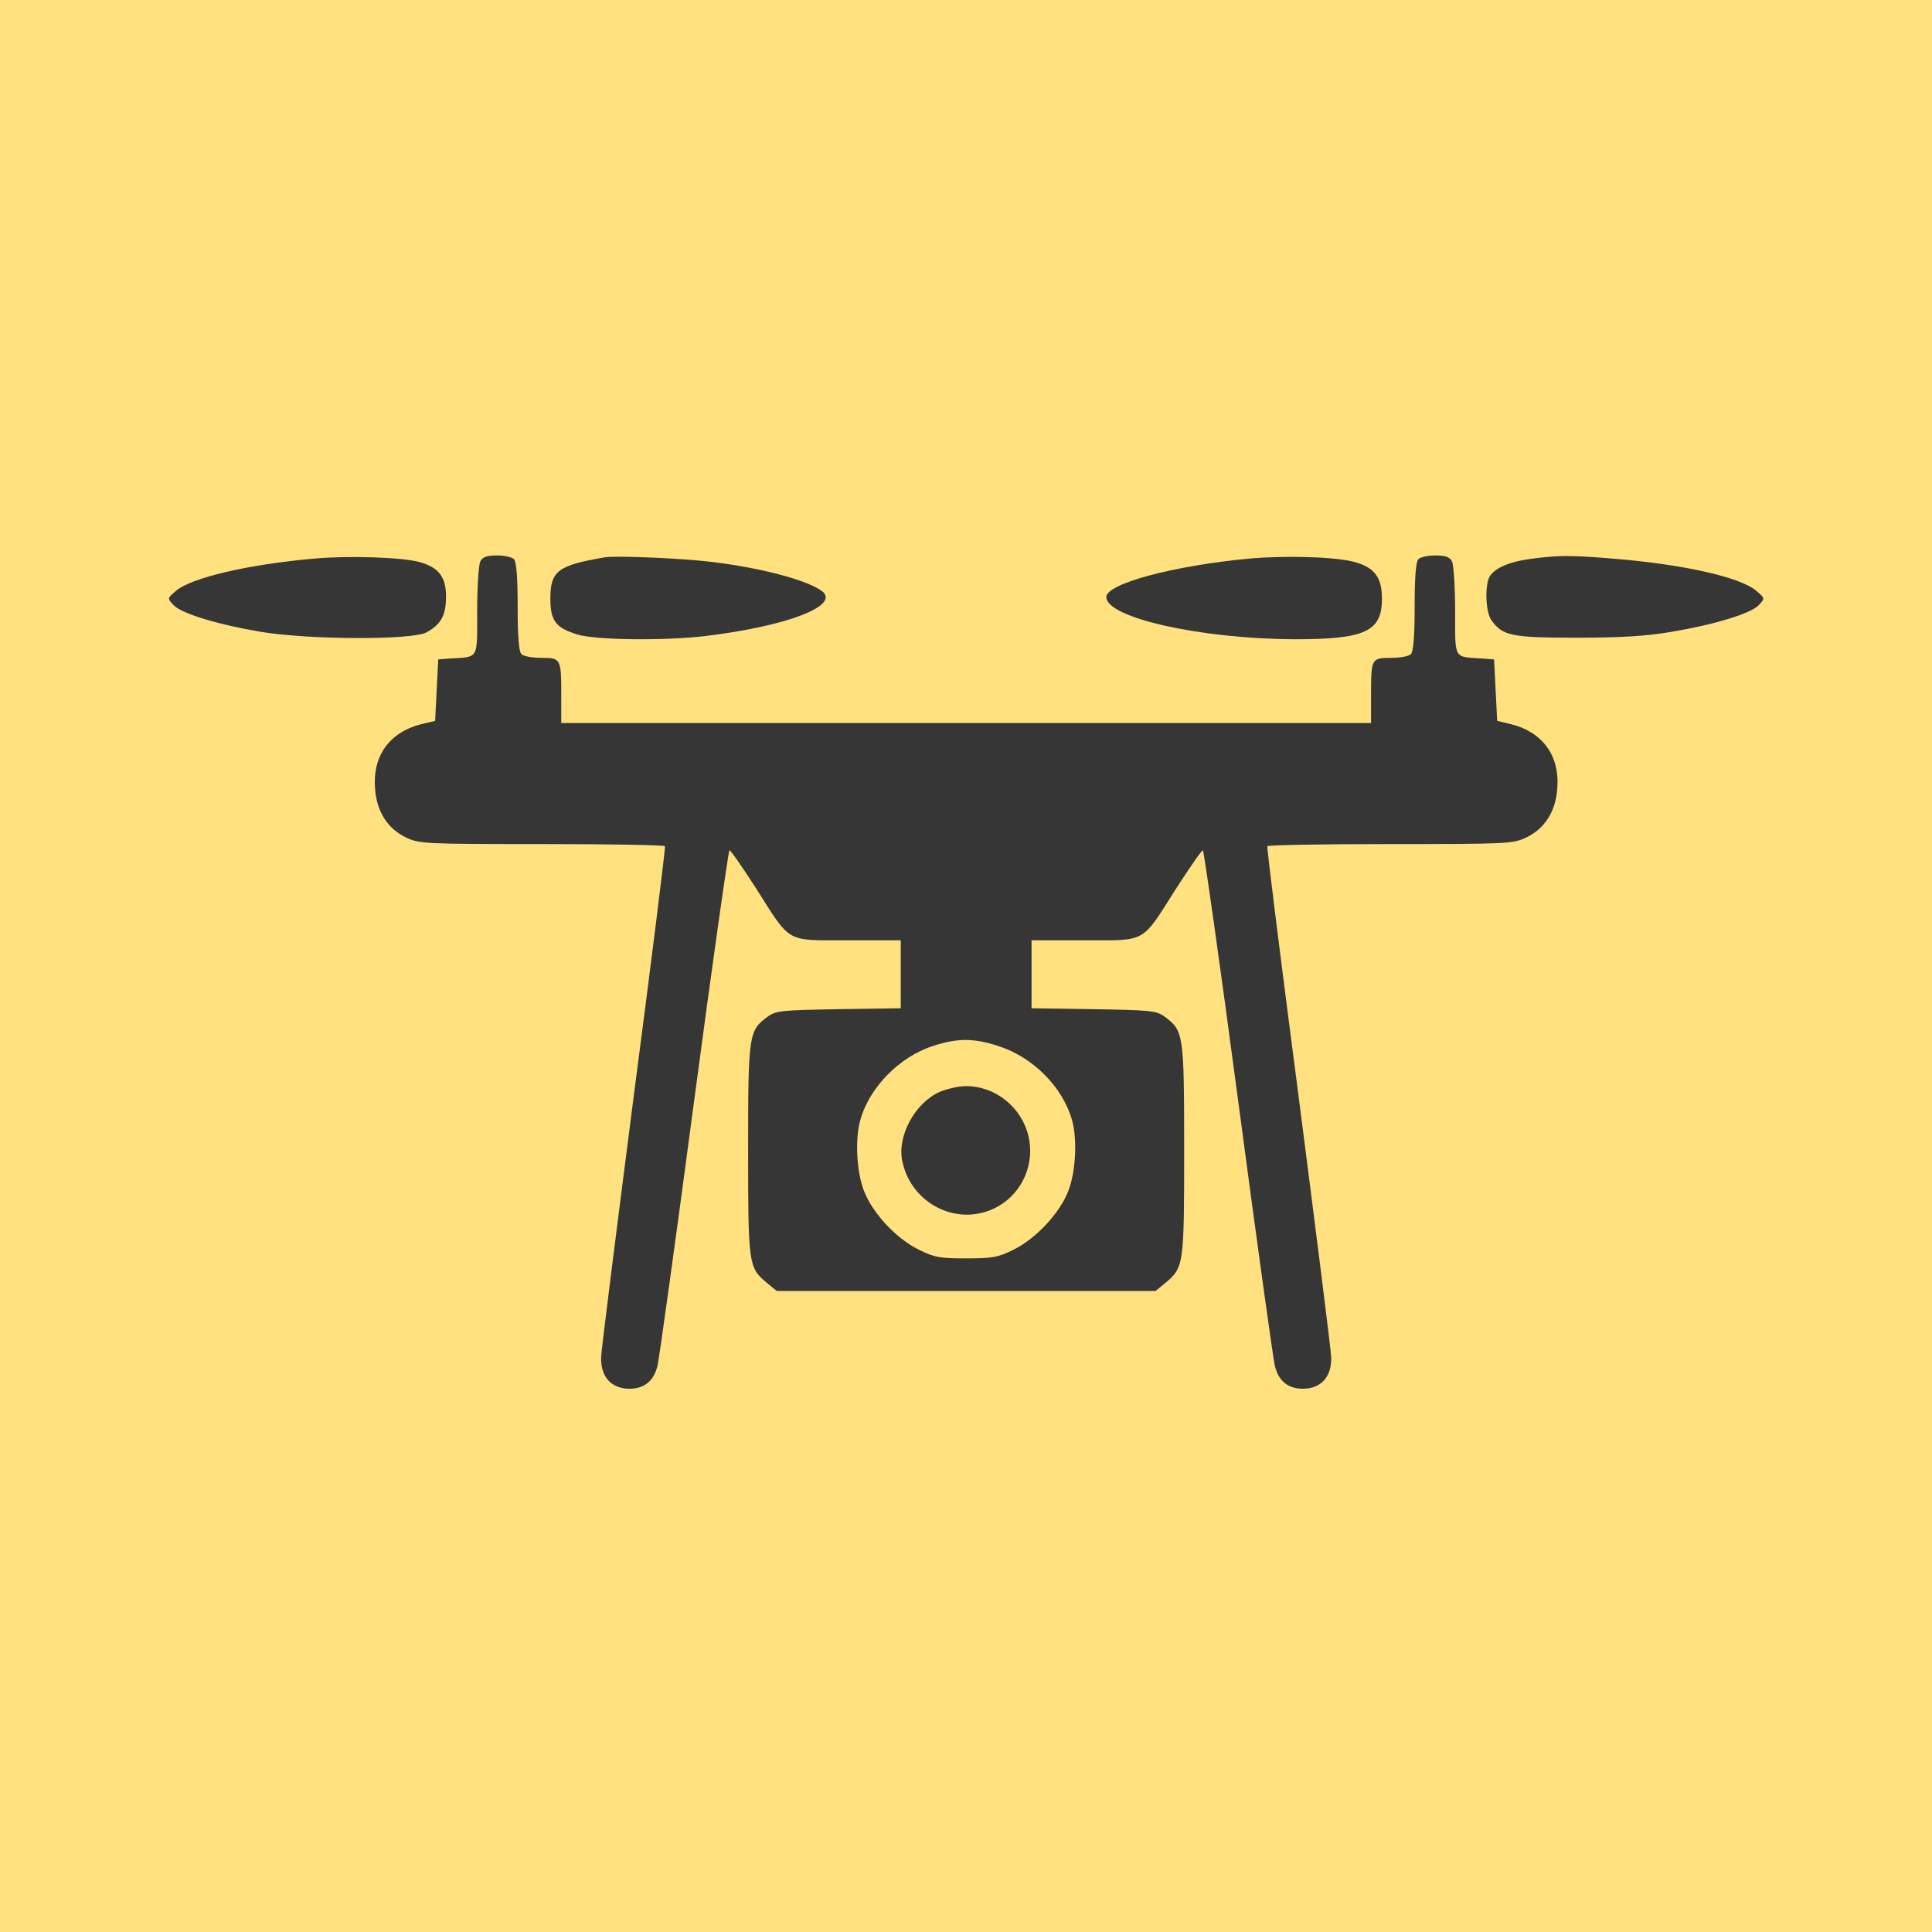
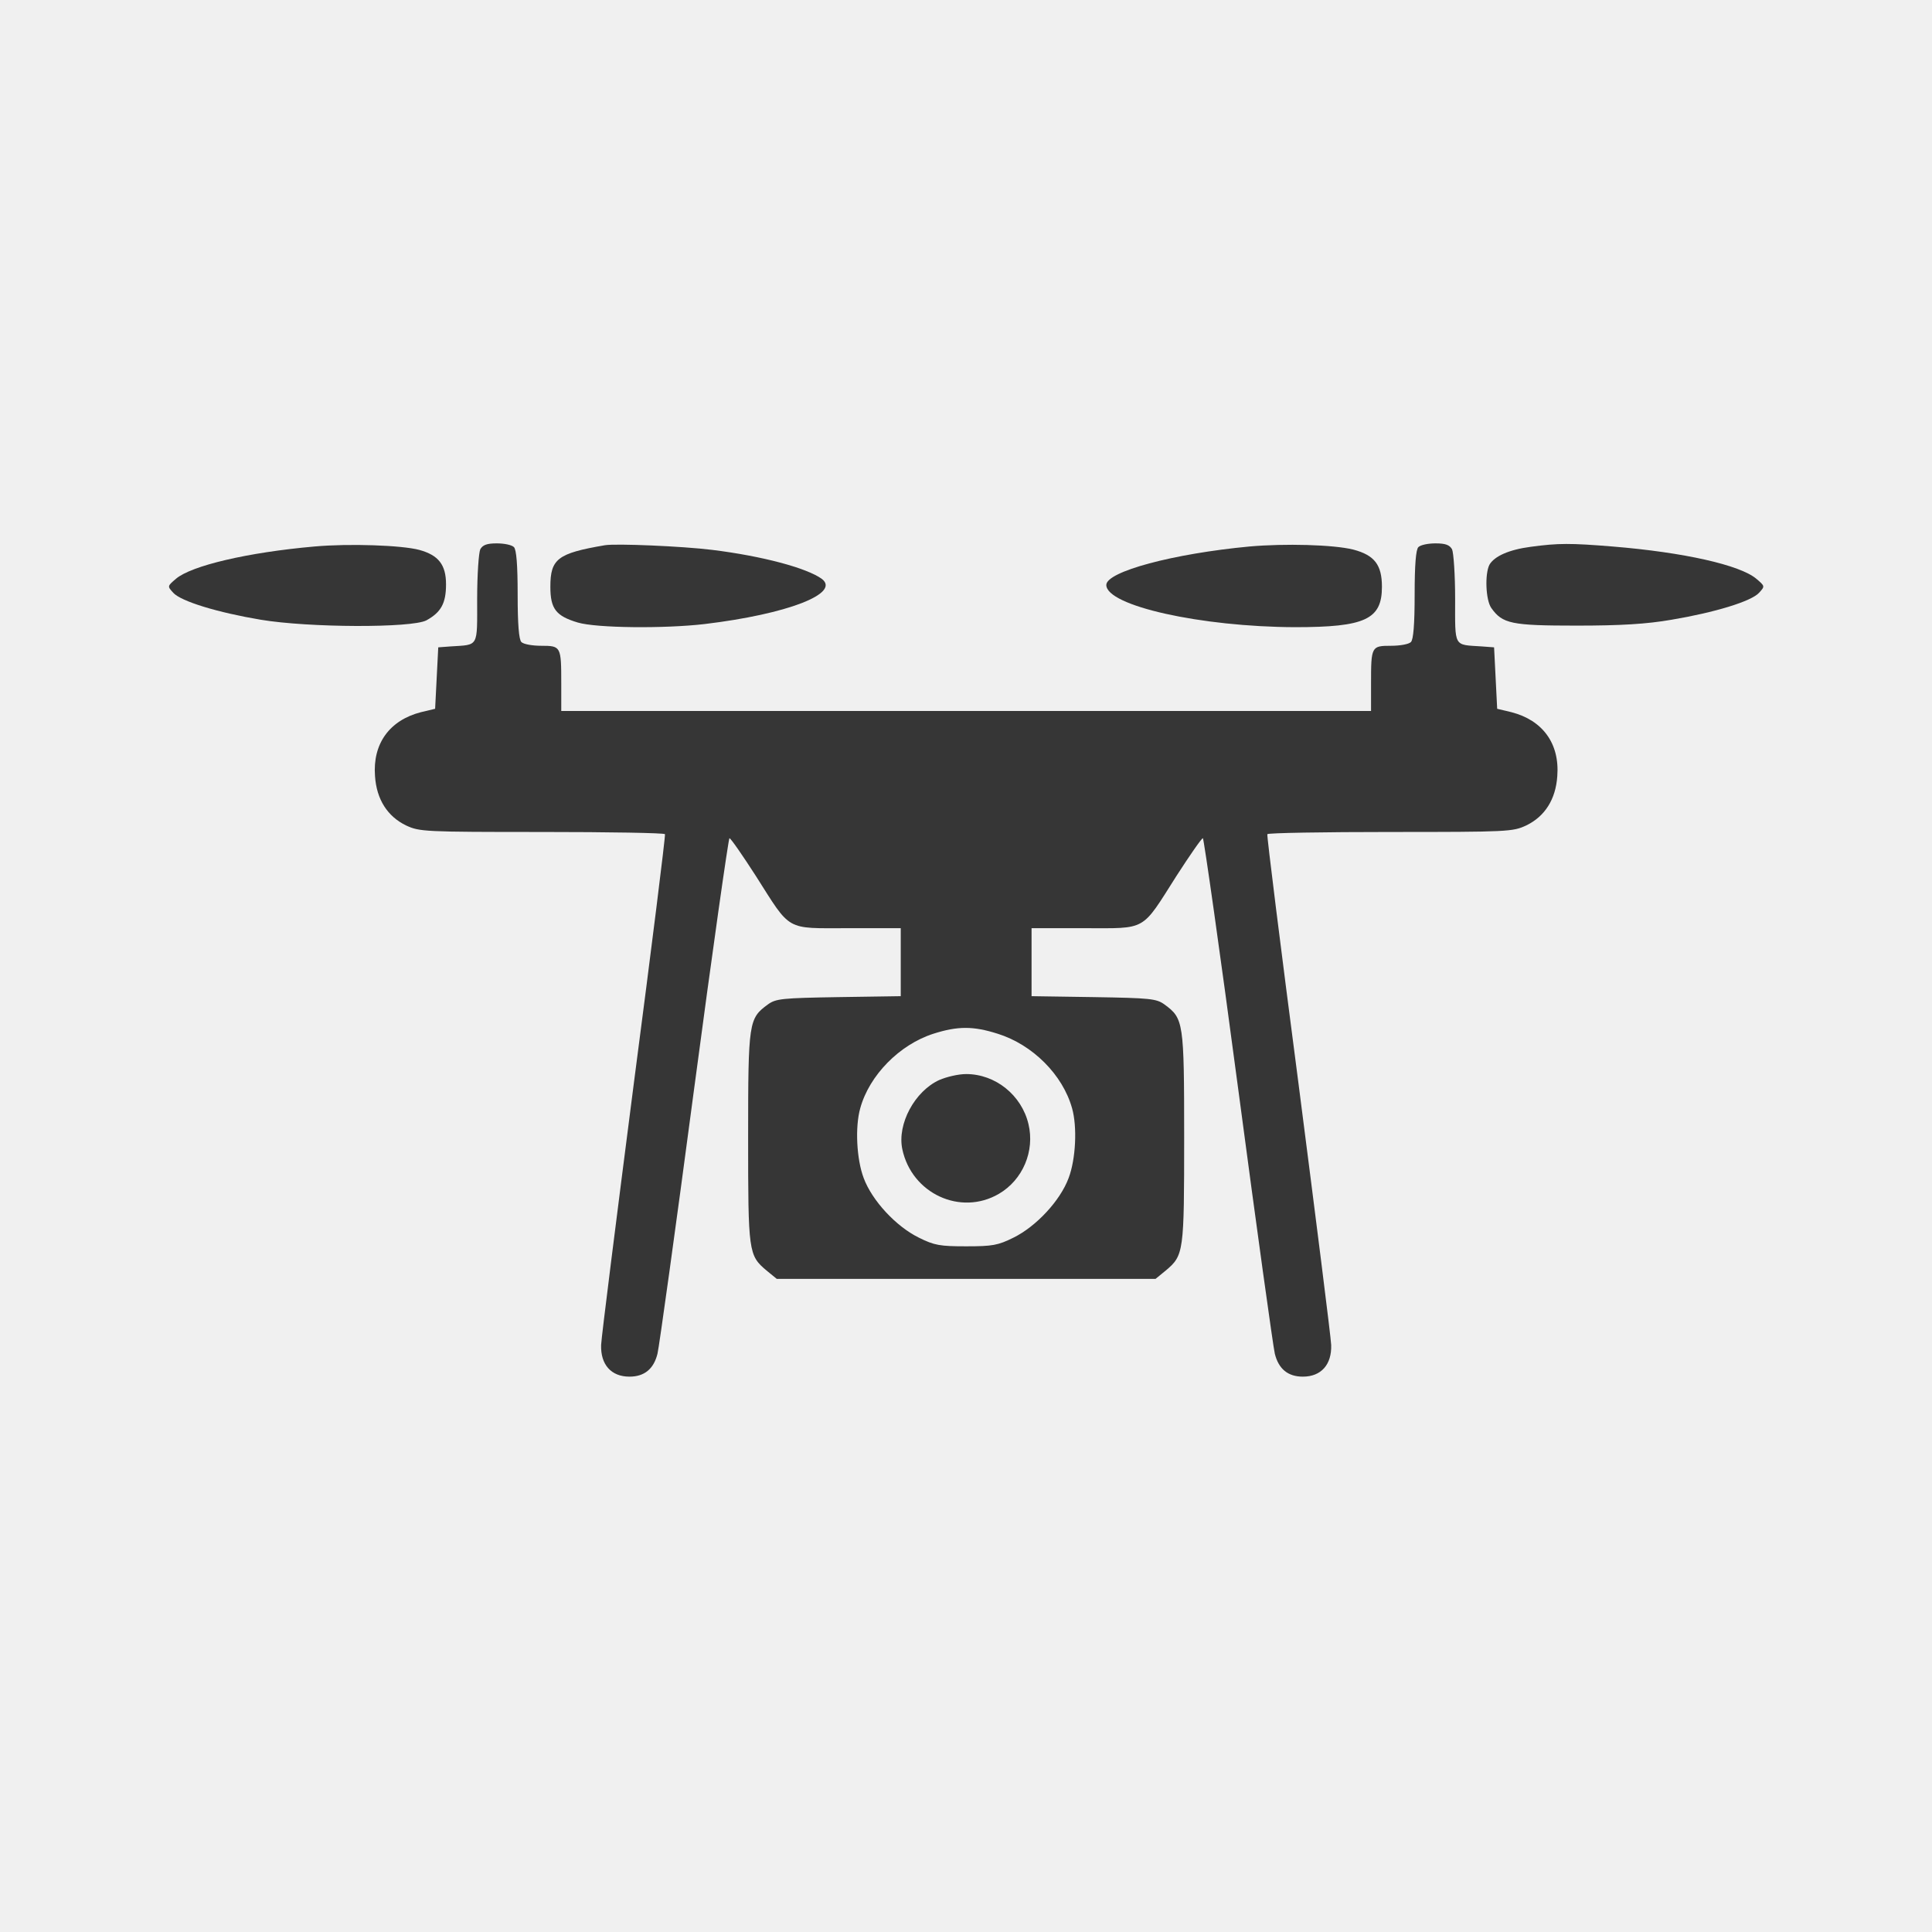
<svg xmlns="http://www.w3.org/2000/svg" width="160" height="160" viewBox="0 0 160 160" fill="none">
-   <rect width="160" height="160" fill="#E5E5E5" />
-   <rect width="1440" height="3131" transform="translate(-1140 -820)" fill="white" />
-   <rect width="160" height="160" fill="#FFE17F" />
-   <path d="M26.052 46.258C20.507 46.745 15.838 47.851 14.575 48.93C13.853 49.547 13.853 49.547 14.343 50.087C14.987 50.806 18.056 51.731 21.59 52.323C25.588 52.991 34.1 53.016 35.314 52.374C36.526 51.706 36.938 50.961 36.938 49.393C36.938 47.774 36.319 46.977 34.72 46.54C33.274 46.154 28.942 46 26.052 46.258Z" fill="#363636" />
-   <path d="M39.775 46.488C39.645 46.772 39.516 48.596 39.516 50.6C39.516 54.661 39.672 54.378 37.324 54.533L36.294 54.61L36.035 59.699L34.849 59.982C32.27 60.65 30.85 62.577 31.057 65.276C31.185 67.203 32.088 68.617 33.636 69.363C34.745 69.876 35.105 69.901 44.882 69.901C50.427 69.901 55.019 69.98 55.07 70.082C55.121 70.21 53.961 79.489 52.491 90.721C51.046 101.951 49.808 111.718 49.782 112.387C49.731 114.004 50.608 115.008 52.13 115.008C53.367 115.008 54.142 114.366 54.451 113.106C54.581 112.593 55.947 102.773 57.469 91.285C58.991 79.822 60.332 70.416 60.41 70.416C60.513 70.416 61.493 71.829 62.602 73.552C65.542 78.178 65.001 77.869 70.237 77.869H74.596V83.499L69.463 83.576C64.743 83.653 64.253 83.703 63.582 84.191C62.009 85.348 61.957 85.606 61.957 95.168C61.957 104.702 61.983 104.96 63.479 106.217L64.33 106.913H95.696L96.546 106.217C98.042 104.96 98.067 104.702 98.067 95.168C98.067 85.606 98.016 85.348 96.444 84.191C95.773 83.703 95.283 83.653 90.562 83.576L85.43 83.499V77.869H89.79C95.024 77.869 94.483 78.178 97.423 73.552C98.534 71.829 99.513 70.416 99.617 70.416C99.693 70.416 101.036 79.822 102.556 91.285C104.079 102.773 105.446 112.593 105.575 113.106C105.884 114.366 106.657 115.008 107.896 115.008C109.418 115.008 110.295 114.004 110.243 112.387C110.217 111.718 108.979 101.951 107.534 90.721C106.065 79.489 104.903 70.21 104.956 70.082C105.006 69.98 109.597 69.901 115.145 69.901C124.921 69.901 125.281 69.876 126.389 69.363C127.937 68.617 128.839 67.203 128.968 65.276C129.175 62.577 127.757 60.65 125.177 59.982L123.99 59.699L123.734 54.61L122.702 54.533C120.355 54.378 120.508 54.661 120.508 50.6C120.508 48.596 120.38 46.772 120.252 46.488C120.045 46.128 119.709 46 118.884 46C118.265 46 117.646 46.128 117.464 46.309C117.258 46.514 117.155 47.774 117.155 50.241C117.155 52.708 117.052 53.968 116.845 54.173C116.666 54.352 115.944 54.481 115.196 54.481C113.57 54.481 113.544 54.533 113.544 57.591V59.878H46.481V57.591C46.481 54.533 46.456 54.481 44.831 54.481C44.082 54.481 43.361 54.352 43.18 54.173C42.973 53.968 42.87 52.708 42.87 50.241C42.87 47.774 42.767 46.514 42.561 46.309C42.38 46.128 41.76 46 41.142 46C40.317 46 39.981 46.129 39.775 46.488ZM82.617 86.608C85.506 87.507 88.009 90.001 88.783 92.776C89.222 94.319 89.093 96.992 88.499 98.56C87.803 100.435 85.814 102.569 83.934 103.495C82.644 104.137 82.18 104.214 80.013 104.214C77.846 104.214 77.382 104.137 76.092 103.495C74.208 102.569 72.223 100.435 71.526 98.56C70.934 96.992 70.804 94.319 71.243 92.776C71.991 90.053 74.492 87.507 77.304 86.608C79.317 85.966 80.605 85.966 82.617 86.608Z" fill="#363636" />
-   <path d="M77.794 90.438C75.757 91.363 74.287 94.087 74.725 96.168C75.499 99.845 79.548 101.721 82.721 99.87C84.706 98.712 85.712 96.323 85.172 94.087C84.604 91.696 82.438 89.949 80.013 89.949C79.367 89.949 78.387 90.181 77.794 90.438Z" fill="#363636" />
-   <path d="M50.092 46.154C46.172 46.822 45.579 47.285 45.579 49.598C45.579 51.423 46.043 52.014 47.847 52.554C49.397 53.016 55.019 53.068 58.347 52.682C65.208 51.86 69.669 50.138 68.046 48.93C66.78 48.03 63.143 47.054 58.991 46.54C56.516 46.232 50.995 46 50.092 46.154Z" fill="#363636" />
-   <path d="M103.484 46.258C97.165 46.848 91.62 48.339 91.62 49.444C91.62 51.166 99.461 52.914 107.25 52.94C113.054 52.94 114.446 52.297 114.446 49.598C114.446 47.774 113.827 46.977 112.073 46.514C110.424 46.103 106.398 46 103.484 46.258Z" fill="#363636" />
-   <path d="M126.776 46.283C124.996 46.514 123.758 47.054 123.346 47.774C122.959 48.544 123.036 50.678 123.5 51.346C124.428 52.657 125.152 52.811 130.568 52.811C134.23 52.811 136.37 52.682 138.435 52.323C141.969 51.731 145.038 50.806 145.683 50.087C146.173 49.547 146.173 49.547 145.45 48.93C144.109 47.799 139.492 46.745 133.534 46.258C130.053 45.975 129.046 45.975 126.776 46.283Z" fill="#363636" />
+   <path d="M26.052 45.258C20.507 45.745 15.838 46.851 14.575 47.93C13.853 48.547 13.853 48.547 14.343 49.087C14.987 49.806 18.056 50.731 21.59 51.323C25.588 51.991 34.1 52.016 35.314 51.374C36.526 50.706 36.938 49.961 36.938 48.393C36.938 46.774 36.319 45.977 34.72 45.54C33.274 45.154 28.942 45 26.052 45.258Z" fill="#363636" />
+   <path d="M39.775 45.488C39.645 45.772 39.516 47.596 39.516 49.6C39.516 53.661 39.672 53.378 37.324 53.533L36.294 53.61L36.035 58.699L34.849 58.982C32.27 59.65 30.85 61.577 31.057 64.276C31.185 66.203 32.088 67.617 33.636 68.363C34.745 68.876 35.105 68.901 44.882 68.901C50.427 68.901 55.019 68.98 55.07 69.082C55.121 69.21 53.961 78.489 52.491 89.721C51.046 100.951 49.808 110.718 49.782 111.387C49.731 113.004 50.608 114.008 52.13 114.008C53.367 114.008 54.142 113.366 54.451 112.106C54.581 111.593 55.947 101.773 57.469 90.285C58.991 78.822 60.332 69.416 60.41 69.416C60.513 69.416 61.493 70.829 62.602 72.552C65.542 77.178 65.001 76.869 70.237 76.869H74.596V82.499L69.463 82.576C64.743 82.653 64.253 82.703 63.582 83.191C62.009 84.348 61.957 84.606 61.957 94.168C61.957 103.702 61.983 103.96 63.479 105.217L64.33 105.913H95.696L96.546 105.217C98.042 103.96 98.067 103.702 98.067 94.168C98.067 84.606 98.016 84.348 96.444 83.191C95.773 82.703 95.283 82.653 90.562 82.576L85.43 82.499V76.869H89.79C95.024 76.869 94.483 77.178 97.423 72.552C98.534 70.829 99.513 69.416 99.617 69.416C99.693 69.416 101.036 78.822 102.556 90.285C104.079 101.773 105.446 111.593 105.575 112.106C105.884 113.366 106.657 114.008 107.896 114.008C109.418 114.008 110.295 113.004 110.243 111.387C110.217 110.718 108.979 100.951 107.534 89.721C106.065 78.489 104.903 69.21 104.956 69.082C105.006 68.98 109.597 68.901 115.145 68.901C124.921 68.901 125.281 68.876 126.389 68.363C127.937 67.617 128.839 66.203 128.968 64.276C129.175 61.577 127.757 59.65 125.177 58.982L123.99 58.699L123.734 53.61L122.702 53.533C120.355 53.378 120.508 53.661 120.508 49.6C120.508 47.596 120.38 45.772 120.252 45.488C120.045 45.128 119.709 45 118.884 45C118.265 45 117.646 45.128 117.464 45.309C117.258 45.514 117.155 46.774 117.155 49.241C117.155 51.708 117.052 52.968 116.845 53.173C116.666 53.352 115.944 53.481 115.196 53.481C113.57 53.481 113.544 53.533 113.544 56.591V58.878H46.481V56.591C46.481 53.533 46.456 53.481 44.831 53.481C44.082 53.481 43.361 53.352 43.18 53.173C42.973 52.968 42.87 51.708 42.87 49.241C42.87 46.774 42.767 45.514 42.561 45.309C42.38 45.128 41.76 45 41.142 45C40.317 45 39.981 45.129 39.775 45.488ZM82.617 85.608C85.506 86.507 88.009 89.001 88.783 91.776C89.222 93.319 89.093 95.992 88.499 97.56C87.803 99.435 85.814 101.569 83.934 102.495C82.644 103.137 82.18 103.214 80.013 103.214C77.846 103.214 77.382 103.137 76.092 102.495C74.208 101.569 72.223 99.435 71.526 97.56C70.934 95.992 70.804 93.319 71.243 91.776C71.991 89.053 74.492 86.507 77.304 85.608C79.317 84.966 80.605 84.966 82.617 85.608Z" fill="#363636" />
+   <path d="M77.794 89.438C75.757 90.363 74.287 93.087 74.725 95.168C75.499 98.845 79.548 100.721 82.721 98.87C84.706 97.712 85.712 95.323 85.172 93.087C84.604 90.696 82.438 88.949 80.013 88.949C79.367 88.949 78.387 89.181 77.794 89.438Z" fill="#363636" />
+   <path d="M50.092 45.154C46.172 45.822 45.579 46.285 45.579 48.598C45.579 50.423 46.043 51.014 47.847 51.554C49.397 52.016 55.019 52.068 58.347 51.682C65.208 50.86 69.669 49.138 68.046 47.93C66.78 47.03 63.143 46.054 58.991 45.54C56.516 45.232 50.995 45 50.092 45.154Z" fill="#363636" />
+   <path d="M103.484 45.258C97.165 45.848 91.62 47.339 91.62 48.444C91.62 50.166 99.461 51.914 107.25 51.94C113.054 51.94 114.446 51.297 114.446 48.598C114.446 46.774 113.827 45.977 112.073 45.514C110.424 45.103 106.398 45 103.484 45.258Z" fill="#363636" />
+   <path d="M126.776 45.283C124.996 45.514 123.758 46.054 123.346 46.774C122.959 47.544 123.036 49.678 123.5 50.346C124.428 51.657 125.152 51.811 130.568 51.811C134.23 51.811 136.37 51.682 138.435 51.323C141.969 50.731 145.038 49.806 145.683 49.087C146.173 48.547 146.173 48.547 145.45 47.93C144.109 46.799 139.492 45.745 133.534 45.258C130.053 44.975 129.046 44.975 126.776 45.283Z" fill="#363636" />
</svg>
